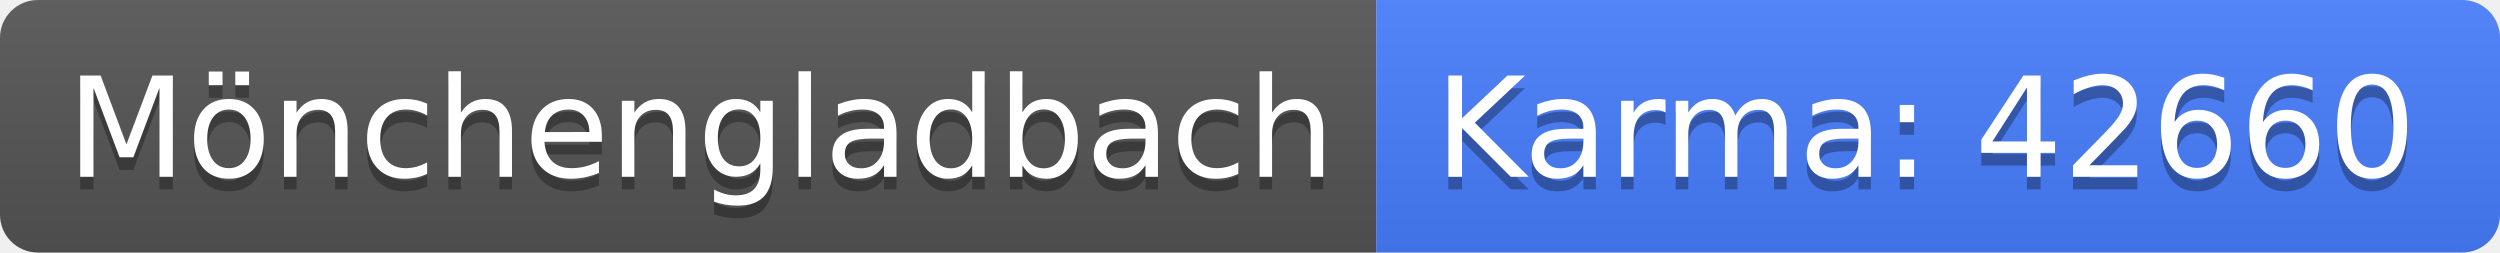
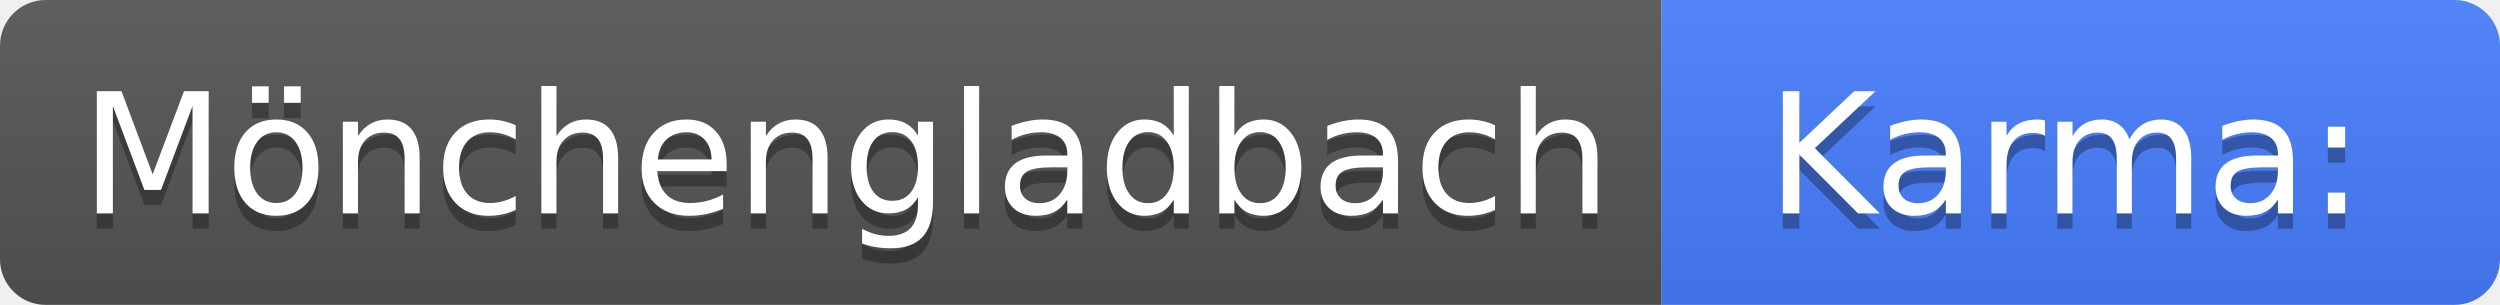
- <svg xmlns="http://www.w3.org/2000/svg" width="198" height="20">
+ <svg xmlns="http://www.w3.org/2000/svg" width="164" height="20">
  <linearGradient id="b" x2="0" y2="100%">
    <stop offset="0" stop-color="#bbb" stop-opacity=".1" />
    <stop offset="1" stop-opacity=".1" />
  </linearGradient>
  <clipPath id="a">
-     <rect width="198" height="20" rx="3" fill="#fff" />
+     <rect width="164" height="20" rx="3" fill="#fff" />
  </clipPath>
  <g clip-path="url(#a)">
    <path fill="#555" d="M0 0h109v20H0z" />
-     <path fill="#477eff" d="M109 0h89v20H109z" />
-     <path fill="url(#b)" d="M0 0h198v20H0z" />
+     <path fill="#477eff" d="M109 0h55v20H109z" />
+     <path fill="url(#b)" d="M0 0h164v20H0z" />
  </g>
  <g fill="#fff" text-anchor="middle" font-family="DejaVu Sans,Verdana,Geneva,sans-serif" font-size="110">
    <text x="555" y="150" fill="#010101" fill-opacity=".3" transform="scale(.1)" textLength="990">Mönchengladbach</text>
    <text x="555" y="140" transform="scale(.1)" textLength="990">Mönchengladbach</text>
-     <text x="1525" y="150" fill="#010101" fill-opacity=".3" transform="scale(.1)" textLength="790">Karma: 42660</text>
-     <text x="1525" y="140" transform="scale(.1)" textLength="790">Karma: 42660</text>
+     <text x="1355" y="150" fill="#010101" fill-opacity=".3" transform="scale(.1)" textLength="450">Karma: </text>
+     <text x="1355" y="140" transform="scale(.1)" textLength="450">Karma: </text>
  </g>
</svg>
